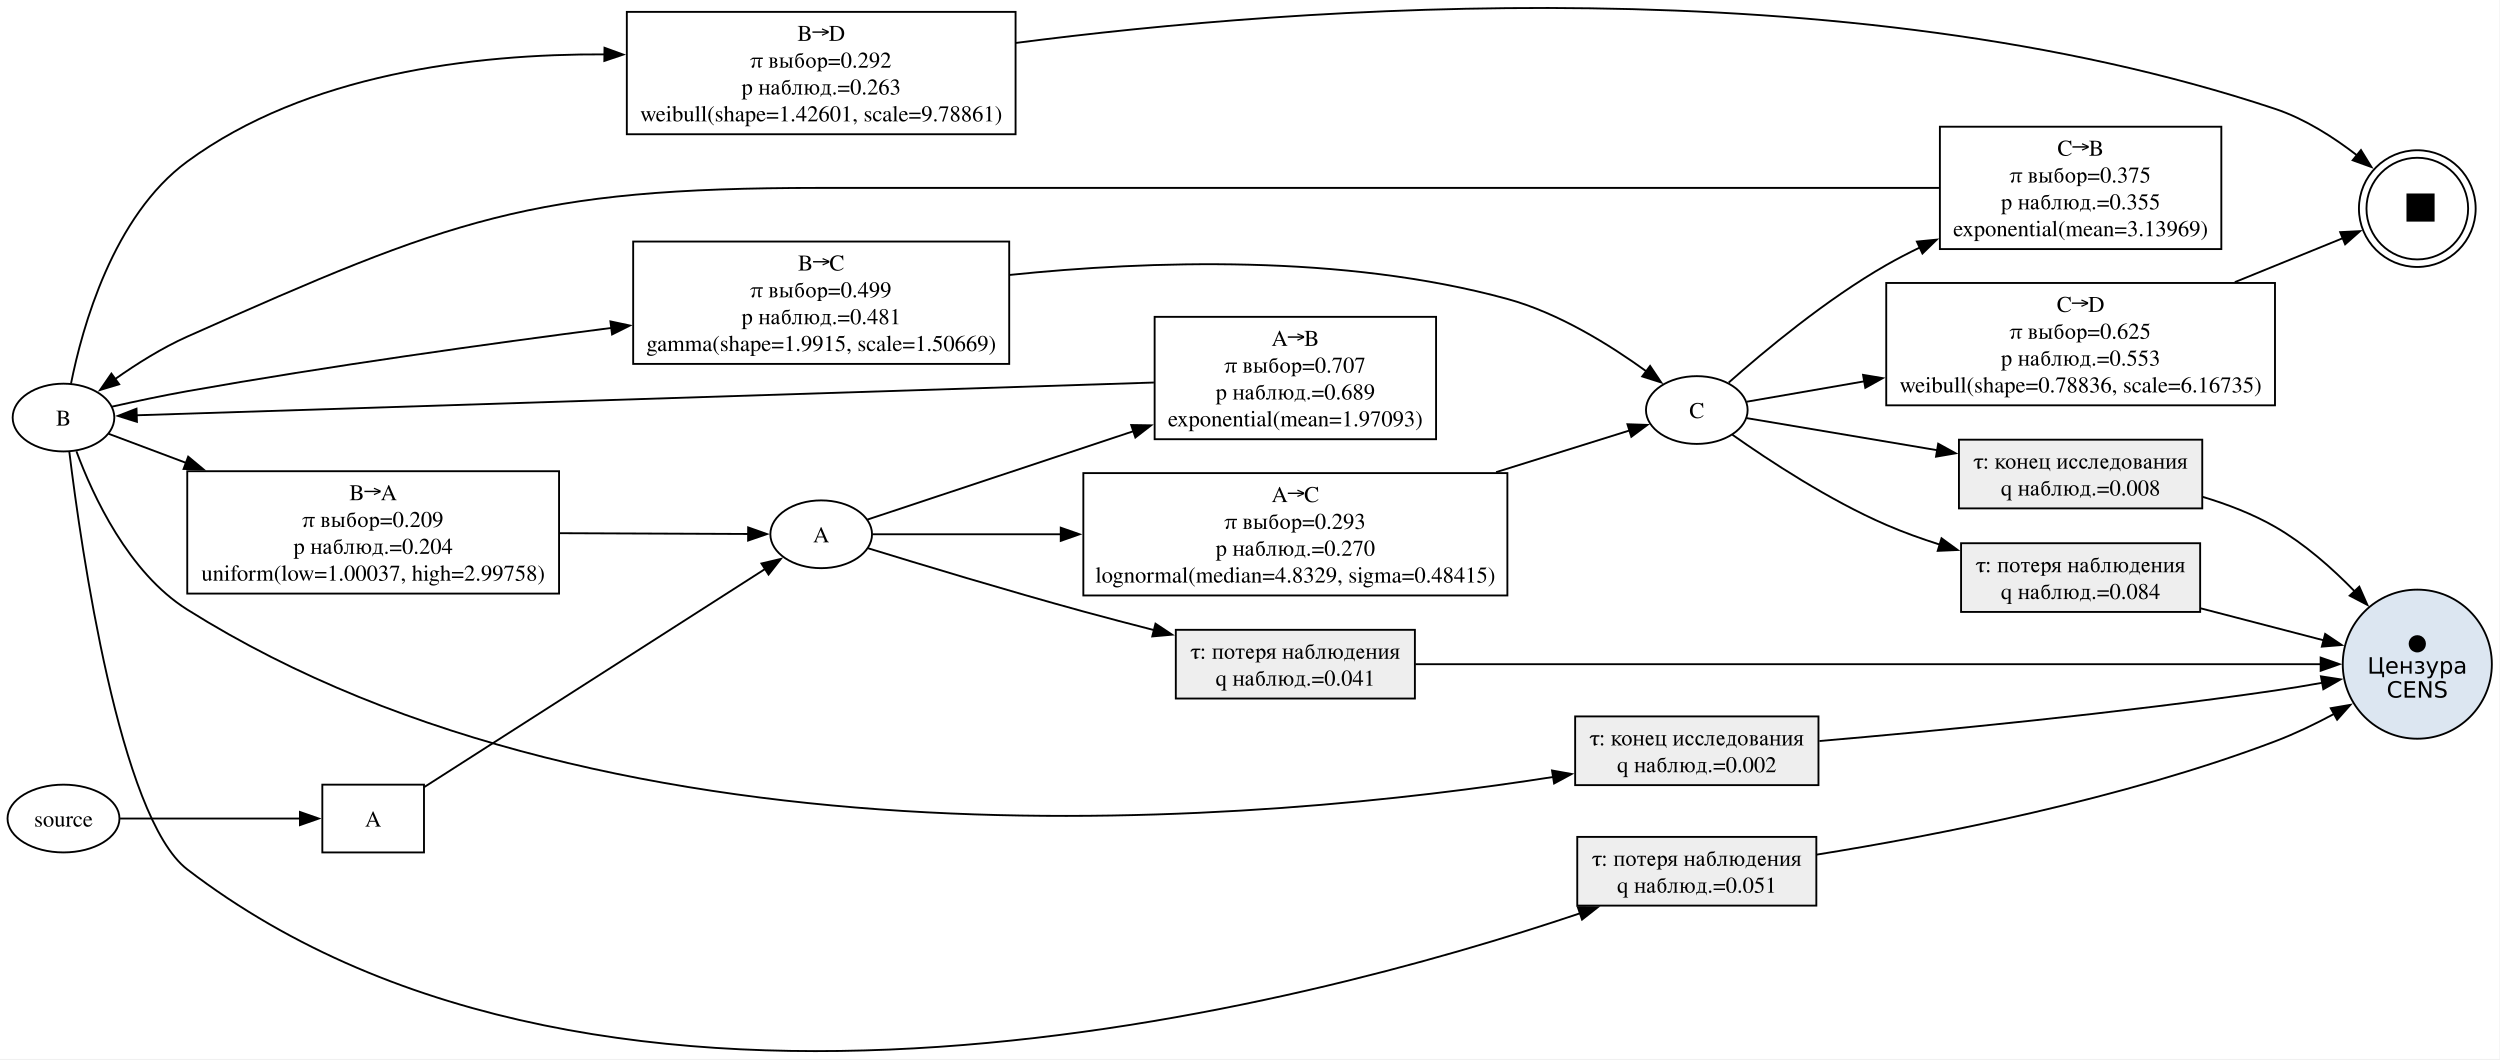
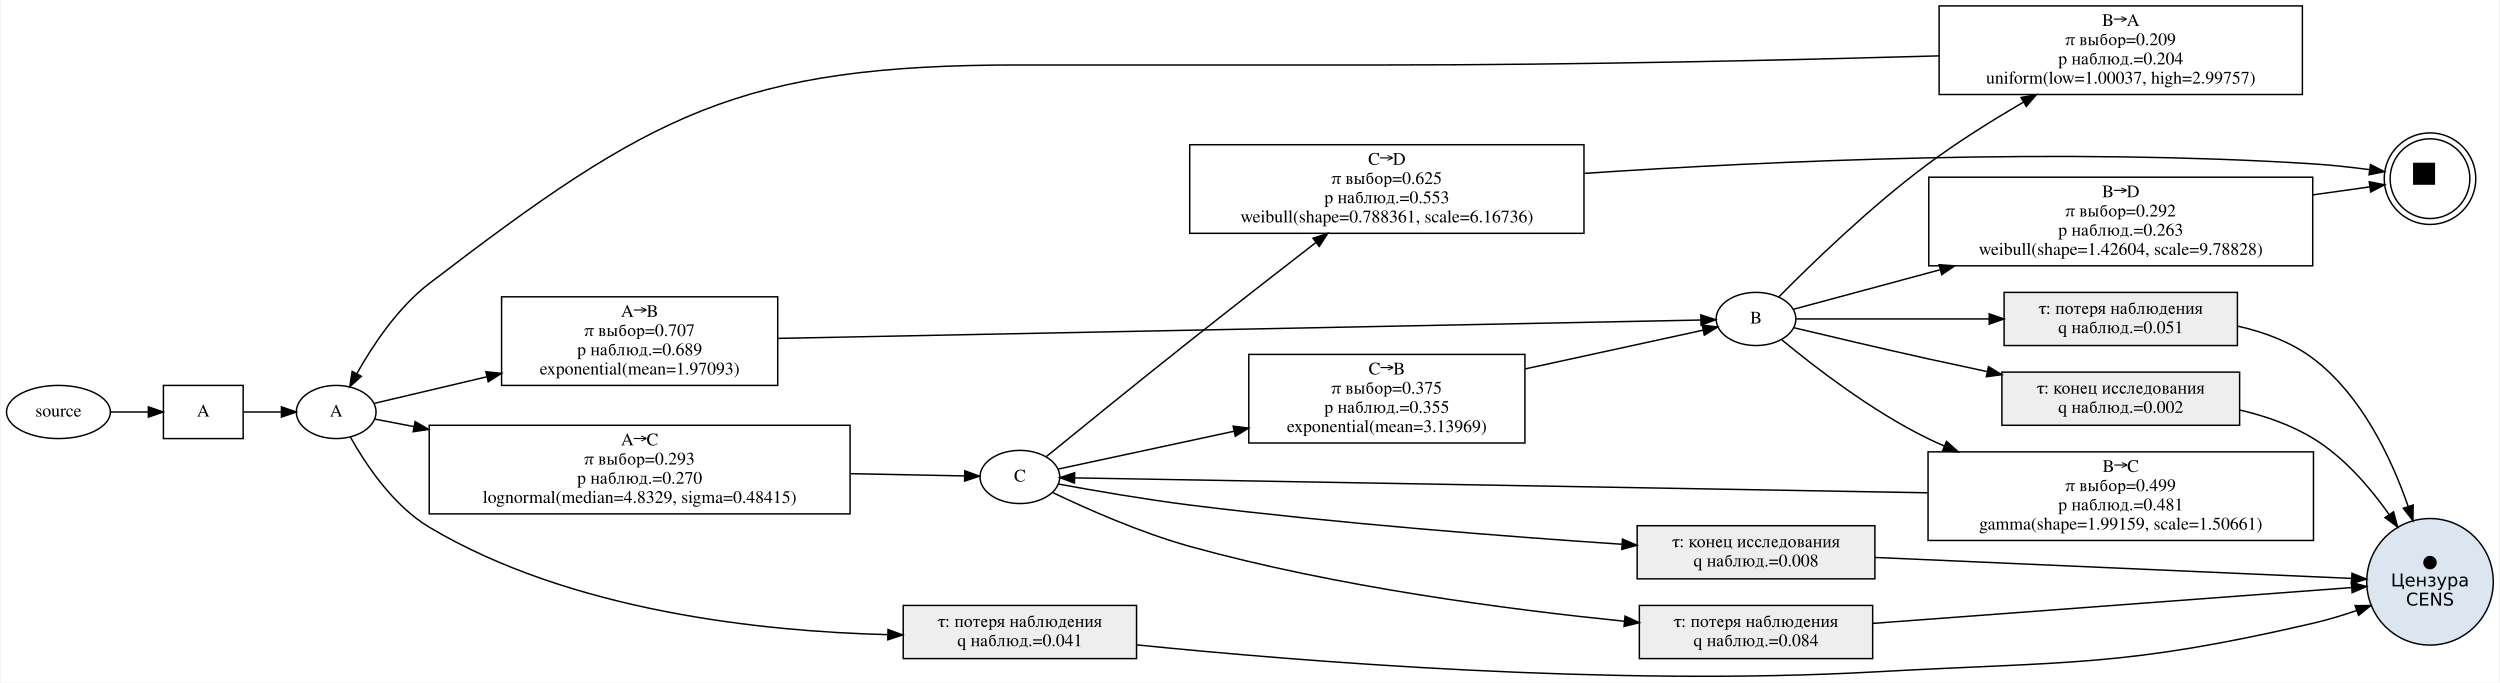
- <svg xmlns="http://www.w3.org/2000/svg" width="1328pt" height="563pt" viewBox="0.00 0.00 1328.00 563.00">
-   <g id="graph0" class="graph" transform="scale(1 1) rotate(0) translate(4 558.51)">
-     <polygon fill="white" stroke="none" points="-4,4 -4,-558.51 1323.67,-558.51 1323.67,4 -4,4" />
+ <svg xmlns="http://www.w3.org/2000/svg" width="1692pt" height="462pt" viewBox="0.00 0.00 1692.02 462.27">
+   <g id="graph0" class="graph" transform="scale(1 1) rotate(0) translate(4 458.27)">
+     <polygon fill="white" stroke="transparent" points="-4,4 -4,-458.27 1688.02,-458.27 1688.02,4 -4,4" />
    <g id="node1" class="node">
-       <polygon fill="white" stroke="black" points="1204.47,-408.2 997.97,-408.2 997.97,-343.2 1204.47,-343.2 1204.47,-408.2" />
-       <text xml:space="preserve" text-anchor="middle" x="1101.22" y="-392.8" font-family="Times,serif" font-size="12.00">C→D</text>
-       <text xml:space="preserve" text-anchor="middle" x="1101.22" y="-378.55" font-family="Times,serif" font-size="12.00">π выбор=0.625</text>
-       <text xml:space="preserve" text-anchor="middle" x="1101.22" y="-364.3" font-family="Times,serif" font-size="12.00">p наблюд.=0.553</text>
-       <text xml:space="preserve" text-anchor="middle" x="1101.22" y="-350.05" font-family="Times,serif" font-size="12.00">weibull(shape=0.78836, scale=6.16735)</text>
+       <polygon fill="white" stroke="black" points="160.18,-197.27 106.18,-197.27 106.18,-161.27 160.18,-161.27 160.18,-197.27" />
+       <text text-anchor="middle" x="133.18" y="-176.17" font-family="Times,serif" font-size="12.00">A</text>
+     </g>
+     <g id="node17" class="node">
+       <ellipse fill="white" stroke="black" cx="223.18" cy="-179.27" rx="27" ry="18" />
+       <text text-anchor="middle" x="223.18" y="-176.17" font-family="Times,serif" font-size="12.00">A</text>
+     </g>
+     <g id="edge9" class="edge">
+       <path fill="none" stroke="black" d="M160.58,-179.27C168.57,-179.27 177.49,-179.27 186,-179.27" />
+       <polygon fill="black" stroke="black" points="186.1,-182.77 196.1,-179.27 186.1,-175.77 186.1,-182.77" />
+     </g>
+     <g id="node2" class="node">
+       <polygon fill="white" stroke="black" points="1554.68,-454.27 1308.68,-454.27 1308.68,-394.27 1554.68,-394.27 1554.68,-454.27" />
+       <text text-anchor="middle" x="1431.68" y="-440.67" font-family="Times,serif" font-size="12.00">B→A</text>
+       <text text-anchor="middle" x="1431.68" y="-427.67" font-family="Times,serif" font-size="12.00">π выбор=0.209</text>
+       <text text-anchor="middle" x="1431.68" y="-414.67" font-family="Times,serif" font-size="12.00">p наблюд.=0.204</text>
+       <text text-anchor="middle" x="1431.68" y="-401.67" font-family="Times,serif" font-size="12.00">uniform(low=1.00037, high=2.99757)</text>
+     </g>
+     <g id="edge10" class="edge">
+       <path fill="none" stroke="black" d="M1308.64,-420.43C1208.46,-417.61 1062.89,-414.27 935.68,-414.27 685.18,-414.27 685.18,-414.27 685.18,-414.27 496.04,-414.27 436.36,-381.25 286.18,-266.27 264.92,-249.99 247.92,-224.4 237.13,-205.18" />
+       <polygon fill="black" stroke="black" points="240.18,-203.46 232.35,-196.33 234.02,-206.79 240.18,-203.46" />
+     </g>
+     <g id="node3" class="node">
+       <polygon fill="white" stroke="black" points="1028.18,-218.27 841.18,-218.27 841.18,-158.27 1028.18,-158.27 1028.18,-218.27" />
+       <text text-anchor="middle" x="934.68" y="-204.67" font-family="Times,serif" font-size="12.00">C→B</text>
+       <text text-anchor="middle" x="934.68" y="-191.67" font-family="Times,serif" font-size="12.00">π выбор=0.375</text>
+       <text text-anchor="middle" x="934.68" y="-178.67" font-family="Times,serif" font-size="12.00">p наблюд.=0.355</text>
+       <text text-anchor="middle" x="934.68" y="-165.67" font-family="Times,serif" font-size="12.00">exponential(mean=3.13969)</text>
+     </g>
+     <g id="node16" class="node">
+       <ellipse fill="white" stroke="black" cx="1184.68" cy="-242.27" rx="27" ry="18" />
+       <text text-anchor="middle" x="1184.68" y="-239.17" font-family="Times,serif" font-size="12.00">B</text>
+     </g>
+     <g id="edge15" class="edge">
+       <path fill="none" stroke="black" d="M1028.38,-208.46C1070.4,-217.61 1117.56,-227.87 1148.77,-234.67" />
+       <polygon fill="black" stroke="black" points="1148.19,-238.13 1158.71,-236.83 1149.68,-231.29 1148.19,-238.13" />
+     </g>
+     <g id="node4" class="node">
+       <polygon fill="#eeeeee" stroke="black" points="1512.18,-206.27 1351.18,-206.27 1351.18,-170.27 1512.18,-170.27 1512.18,-206.27" />
+       <text text-anchor="middle" x="1431.68" y="-191.67" font-family="Times,serif" font-size="12.00">τ: конец исследования</text>
+       <text text-anchor="middle" x="1431.68" y="-178.67" font-family="Times,serif" font-size="12.00">q наблюд.=0.002</text>
+     </g>
+     <g id="node14" class="node">
+       <ellipse fill="#dce6f1" stroke="black" cx="1641.1" cy="-64.27" rx="42.85" ry="42.85" />
+       <text text-anchor="middle" x="1641.1" y="-74.17" font-family="DejaVu Sans" font-size="12.00">●</text>
+       <text text-anchor="middle" x="1641.1" y="-61.17" font-family="DejaVu Sans" font-size="12.00">Цензура</text>
+       <text text-anchor="middle" x="1641.1" y="-48.17" font-family="DejaVu Sans" font-size="12.00">CENS</text>
+     </g>
+     <g id="edge2" class="edge">
+       <path fill="none" stroke="black" d="M1512.3,-180.6C1529.61,-176.56 1547.2,-170.45 1562.18,-161.27 1582.78,-148.64 1600.26,-128.53 1613.4,-109.88" />
+       <polygon fill="black" stroke="black" points="1616.41,-111.69 1619.14,-101.45 1610.62,-107.76 1616.41,-111.69" />
+     </g>
+     <g id="node5" class="node">
+       <polygon fill="white" stroke="black" points="571.18,-170.27 286.18,-170.27 286.18,-110.27 571.18,-110.27 571.18,-170.27" />
+       <text text-anchor="middle" x="428.68" y="-156.67" font-family="Times,serif" font-size="12.00">A→C</text>
+       <text text-anchor="middle" x="428.68" y="-143.67" font-family="Times,serif" font-size="12.00">π выбор=0.293</text>
+       <text text-anchor="middle" x="428.68" y="-130.67" font-family="Times,serif" font-size="12.00">p наблюд.=0.270</text>
+       <text text-anchor="middle" x="428.68" y="-117.67" font-family="Times,serif" font-size="12.00">lognormal(median=4.8329, sigma=0.48415)</text>
+     </g>
+     <g id="node18" class="node">
+       <ellipse fill="white" stroke="black" cx="686.18" cy="-135.27" rx="27" ry="18" />
+       <text text-anchor="middle" x="686.18" y="-132.17" font-family="Times,serif" font-size="12.00">C</text>
+     </g>
+     <g id="edge17" class="edge">
+       <path fill="none" stroke="black" d="M571.25,-137.5C600.01,-136.94 627.83,-136.39 648.77,-135.98" />
+       <polygon fill="black" stroke="black" points="648.84,-139.48 658.77,-135.79 648.71,-132.48 648.84,-139.48" />
+     </g>
+     <g id="node6" class="node">
+       <polygon fill="white" stroke="black" points="1562.18,-152.27 1301.18,-152.27 1301.18,-92.27 1562.18,-92.27 1562.18,-152.27" />
+       <text text-anchor="middle" x="1431.68" y="-138.67" font-family="Times,serif" font-size="12.00">B→C</text>
+       <text text-anchor="middle" x="1431.68" y="-125.67" font-family="Times,serif" font-size="12.00">π выбор=0.499</text>
+       <text text-anchor="middle" x="1431.68" y="-112.67" font-family="Times,serif" font-size="12.00">p наблюд.=0.481</text>
+       <text text-anchor="middle" x="1431.68" y="-99.67" font-family="Times,serif" font-size="12.00">gamma(shape=1.99159, scale=1.50661)</text>
+     </g>
+     <g id="edge19" class="edge">
+       <path fill="none" stroke="black" d="M1301.1,-124.54C1126.82,-127.58 826.8,-132.83 723.42,-134.64" />
+       <polygon fill="black" stroke="black" points="723.14,-131.14 713.2,-134.82 723.26,-138.14 723.14,-131.14" />
+     </g>
+     <g id="node7" class="node">
+       <polygon fill="white" stroke="black" points="522.18,-257.27 335.18,-257.27 335.18,-197.27 522.18,-197.27 522.18,-257.27" />
+       <text text-anchor="middle" x="428.68" y="-243.67" font-family="Times,serif" font-size="12.00">A→B</text>
+       <text text-anchor="middle" x="428.68" y="-230.67" font-family="Times,serif" font-size="12.00">π выбор=0.707</text>
+       <text text-anchor="middle" x="428.68" y="-217.67" font-family="Times,serif" font-size="12.00">p наблюд.=0.689</text>
+       <text text-anchor="middle" x="428.68" y="-204.67" font-family="Times,serif" font-size="12.00">exponential(mean=1.97093)</text>
+     </g>
+     <g id="edge6" class="edge">
+       <path fill="none" stroke="black" d="M522.51,-229.12C689.72,-232.44 1034.6,-239.31 1147.22,-241.55" />
+       <polygon fill="black" stroke="black" points="1147.32,-245.05 1157.38,-241.75 1147.46,-238.05 1147.32,-245.05" />
+     </g>
+     <g id="node8" class="node">
+       <polygon fill="white" stroke="black" points="1561.68,-338.27 1301.68,-338.27 1301.68,-278.27 1561.68,-278.27 1561.68,-338.27" />
+       <text text-anchor="middle" x="1431.68" y="-324.67" font-family="Times,serif" font-size="12.00">B→D</text>
+       <text text-anchor="middle" x="1431.68" y="-311.67" font-family="Times,serif" font-size="12.00">π выбор=0.292</text>
+       <text text-anchor="middle" x="1431.68" y="-298.67" font-family="Times,serif" font-size="12.00">p наблюд.=0.263</text>
+       <text text-anchor="middle" x="1431.68" y="-285.67" font-family="Times,serif" font-size="12.00">weibull(shape=1.42604, scale=9.78828)</text>
    </g>
    <g id="node19" class="node">
-       <ellipse fill="white" stroke="black" cx="1280.07" cy="-447.7" rx="27" ry="27" />
-       <ellipse fill="none" stroke="black" cx="1280.07" cy="-447.7" rx="31" ry="31" />
-       <text xml:space="preserve" text-anchor="start" x="1270.32" y="-436.82" font-family="Times,serif" font-size="32.00">■</text>
+       <ellipse fill="white" stroke="black" cx="1641.1" cy="-337.27" rx="27" ry="27" />
+       <ellipse fill="none" stroke="black" cx="1641.1" cy="-337.27" rx="31" ry="31" />
+       <text text-anchor="start" x="1625.6" y="-329.17" font-family="Times,serif" font-size="32.00">■</text>
    </g>
    <g id="edge26" class="edge">
-       <path fill="none" stroke="black" d="M1183.14,-408.64C1203.13,-416.78 1223.64,-425.13 1240.54,-432.01" />
-       <polygon fill="black" stroke="black" points="1239.1,-435.2 1249.68,-435.73 1241.74,-428.72 1239.1,-435.2" />
-     </g>
-     <g id="node2" class="node">
-       <polygon fill="white" stroke="black" points="796.72,-307.2 571.47,-307.2 571.47,-242.2 796.72,-242.2 796.72,-307.2" />
-       <text xml:space="preserve" text-anchor="middle" x="684.09" y="-291.8" font-family="Times,serif" font-size="12.00">A→C</text>
-       <text xml:space="preserve" text-anchor="middle" x="684.09" y="-277.55" font-family="Times,serif" font-size="12.00">π выбор=0.293</text>
-       <text xml:space="preserve" text-anchor="middle" x="684.09" y="-263.3" font-family="Times,serif" font-size="12.00">p наблюд.=0.270</text>
-       <text xml:space="preserve" text-anchor="middle" x="684.09" y="-249.05" font-family="Times,serif" font-size="12.00">lognormal(median=4.8329, sigma=0.48415)</text>
-     </g>
-     <g id="node18" class="node">
-       <ellipse fill="white" stroke="black" cx="897.34" cy="-340.7" rx="27" ry="18" />
-       <text xml:space="preserve" text-anchor="middle" x="897.34" y="-336.42" font-family="Times,serif" font-size="12.00">C</text>
+       <path fill="none" stroke="black" d="M1561.68,-326.31C1575.56,-328.25 1588.79,-330.1 1600.3,-331.71" />
+       <polygon fill="black" stroke="black" points="1599.97,-335.19 1610.36,-333.11 1600.94,-328.26 1599.97,-335.19" />
+     </g>
+     <g id="node9" class="node">
+       <polygon fill="white" stroke="black" points="1068.18,-360.27 801.18,-360.27 801.18,-300.27 1068.18,-300.27 1068.18,-360.27" />
+       <text text-anchor="middle" x="934.68" y="-346.67" font-family="Times,serif" font-size="12.00">C→D</text>
+       <text text-anchor="middle" x="934.68" y="-333.67" font-family="Times,serif" font-size="12.00">π выбор=0.625</text>
+       <text text-anchor="middle" x="934.68" y="-320.67" font-family="Times,serif" font-size="12.00">p наблюд.=0.553</text>
+       <text text-anchor="middle" x="934.68" y="-307.67" font-family="Times,serif" font-size="12.00">weibull(shape=0.788361, scale=6.16736)</text>
+     </g>
+     <g id="edge25" class="edge">
+       <path fill="none" stroke="black" d="M1068.41,-340.86C1195.31,-349.33 1391.97,-358.15 1562.18,-347.27 1574.49,-346.48 1587.84,-345 1599.95,-343.42" />
+       <polygon fill="black" stroke="black" points="1600.78,-346.84 1610.21,-342.01 1599.83,-339.9 1600.78,-346.84" />
+     </g>
+     <g id="node10" class="node">
+       <polygon fill="#eeeeee" stroke="black" points="765.18,-48.27 607.18,-48.27 607.18,-12.27 765.18,-12.27 765.18,-48.27" />
+       <text text-anchor="middle" x="686.18" y="-33.67" font-family="Times,serif" font-size="12.00">τ: потеря наблюдения</text>
+       <text text-anchor="middle" x="686.18" y="-20.67" font-family="Times,serif" font-size="12.00">q наблюд.=0.041</text>
+     </g>
+     <g id="edge4" class="edge">
+       <path fill="none" stroke="black" d="M765.26,-21.57C876.35,-10.35 1086.39,6.63 1265.18,-3.27 1397.79,-10.62 1432.8,-6.28 1562.18,-36.27 1571.74,-38.49 1581.74,-41.51 1591.27,-44.76" />
+       <polygon fill="black" stroke="black" points="1590.4,-48.16 1601,-48.2 1592.74,-41.56 1590.4,-48.16" />
+     </g>
+     <g id="node11" class="node">
+       <polygon fill="#eeeeee" stroke="black" points="1510.68,-260.27 1352.68,-260.27 1352.68,-224.27 1510.68,-224.27 1510.68,-260.27" />
+       <text text-anchor="middle" x="1431.68" y="-245.67" font-family="Times,serif" font-size="12.00">τ: потеря наблюдения</text>
+       <text text-anchor="middle" x="1431.68" y="-232.67" font-family="Times,serif" font-size="12.00">q наблюд.=0.051</text>
+     </g>
+     <g id="edge1" class="edge">
+       <path fill="none" stroke="black" d="M1510.73,-237.45C1528.96,-233.37 1547.37,-226.53 1562.18,-215.27 1594.56,-190.65 1614.67,-148.75 1626.32,-115.32" />
+       <polygon fill="black" stroke="black" points="1629.69,-116.29 1629.53,-105.69 1623.05,-114.07 1629.69,-116.29" />
+     </g>
+     <g id="node12" class="node">
+       <polygon fill="#eeeeee" stroke="black" points="1263.68,-48.27 1105.68,-48.27 1105.68,-12.27 1263.68,-12.27 1263.68,-48.27" />
+       <text text-anchor="middle" x="1184.68" y="-33.67" font-family="Times,serif" font-size="12.00">τ: потеря наблюдения</text>
+       <text text-anchor="middle" x="1184.68" y="-20.67" font-family="Times,serif" font-size="12.00">q наблюд.=0.084</text>
+     </g>
+     <g id="edge5" class="edge">
+       <path fill="none" stroke="black" d="M1263.79,-36.12C1356.45,-43.05 1508.31,-54.41 1587.83,-60.36" />
+       <polygon fill="black" stroke="black" points="1587.86,-63.87 1598.09,-61.13 1588.38,-56.89 1587.86,-63.87" />
+     </g>
+     <g id="node13" class="node">
+       <polygon fill="#eeeeee" stroke="black" points="1265.18,-102.27 1104.18,-102.27 1104.18,-66.27 1265.18,-66.27 1265.18,-102.27" />
+       <text text-anchor="middle" x="1184.68" y="-87.67" font-family="Times,serif" font-size="12.00">τ: конец исследования</text>
+       <text text-anchor="middle" x="1184.68" y="-74.67" font-family="Times,serif" font-size="12.00">q наблюд.=0.008</text>
+     </g>
+     <g id="edge3" class="edge">
+       <path fill="none" stroke="black" d="M1265.35,-80.76C1358.17,-76.68 1508.85,-70.05 1587.9,-66.57" />
+       <polygon fill="black" stroke="black" points="1588.27,-70.06 1598.1,-66.12 1587.96,-63.06 1588.27,-70.06" />
+     </g>
+     <g id="node15" class="node">
+       <ellipse fill="white" stroke="black" cx="35.09" cy="-179.27" rx="35.18" ry="18" />
+       <text text-anchor="middle" x="35.09" y="-176.17" font-family="Times,serif" font-size="12.00">source</text>
+     </g>
+     <g id="edge16" class="edge">
+       <path fill="none" stroke="black" d="M70.24,-179.27C78.5,-179.27 87.37,-179.27 95.74,-179.27" />
+       <polygon fill="black" stroke="black" points="95.99,-182.77 105.99,-179.27 95.99,-175.77 95.99,-182.77" />
+     </g>
+     <g id="edge7" class="edge">
+       <path fill="none" stroke="black" d="M1200.16,-257.22C1221.25,-278.58 1262.19,-318.41 1301.18,-347.27 1321.32,-362.18 1344.53,-376.71 1365.68,-389.07" />
+       <polygon fill="black" stroke="black" points="1364.2,-392.25 1374.61,-394.22 1367.7,-386.19 1364.2,-392.25" />
+     </g>
+     <g id="edge24" class="edge">
+       <path fill="none" stroke="black" d="M1210.42,-236.3C1233.78,-230.72 1269.81,-222.21 1301.18,-215.27 1314.04,-212.43 1327.65,-209.5 1341.01,-206.67" />
+       <polygon fill="black" stroke="black" points="1342.1,-210.02 1351.17,-204.53 1340.66,-203.17 1342.1,-210.02" />
+     </g>
+     <g id="edge18" class="edge">
+       <path fill="none" stroke="black" d="M1202.21,-228.09C1223.72,-210.26 1263.06,-179.78 1301.18,-161.27 1304.76,-159.53 1308.43,-157.85 1312.17,-156.23" />
+       <polygon fill="black" stroke="black" points="1313.69,-159.39 1321.59,-152.33 1311.01,-152.93 1313.69,-159.39" />
+     </g>
+     <g id="edge14" class="edge">
+       <path fill="none" stroke="black" d="M1210.06,-248.84C1233.73,-255.22 1271.49,-265.39 1309.14,-275.53" />
+       <polygon fill="black" stroke="black" points="1308.65,-279.02 1319.22,-278.25 1310.47,-272.26 1308.65,-279.02" />
+     </g>
+     <g id="edge22" class="edge">
+       <path fill="none" stroke="black" d="M1211.9,-242.27C1242.95,-242.27 1296.3,-242.27 1342.54,-242.27" />
+       <polygon fill="black" stroke="black" points="1342.59,-245.77 1352.59,-242.27 1342.59,-238.77 1342.59,-245.77" />
    </g>
    <g id="edge13" class="edge">
-       <path fill="none" stroke="black" d="M790.72,-307.7C816.41,-315.72 842.11,-323.75 861.72,-329.88" />
-       <polygon fill="black" stroke="black" points="860.49,-333.16 871.08,-332.8 862.57,-326.48 860.49,-333.16" />
-     </g>
-     <g id="node3" class="node">
-       <polygon fill="white" stroke="black" points="221.22,-141.7 167.22,-141.7 167.22,-105.7 221.22,-105.7 221.22,-141.7" />
-       <text xml:space="preserve" text-anchor="middle" x="194.22" y="-119.42" font-family="Times,serif" font-size="12.00">A</text>
-     </g>
-     <g id="node15" class="node">
-       <ellipse fill="white" stroke="black" cx="432.22" cy="-274.7" rx="27" ry="18" />
-       <text xml:space="preserve" text-anchor="middle" x="432.22" y="-270.42" font-family="Times,serif" font-size="12.00">A</text>
-     </g>
-     <g id="edge16" class="edge">
-       <path fill="none" stroke="black" d="M221.38,-140.43C265.99,-168.98 356.43,-226.85 402.64,-256.41" />
-       <polygon fill="black" stroke="black" points="400.48,-259.18 410.79,-261.62 404.25,-253.29 400.48,-259.18" />
-     </g>
-     <g id="node4" class="node">
-       <polygon fill="white" stroke="black" points="758.84,-390.2 609.34,-390.2 609.34,-325.2 758.84,-325.2 758.84,-390.2" />
-       <text xml:space="preserve" text-anchor="middle" x="684.09" y="-374.8" font-family="Times,serif" font-size="12.00">A→B</text>
-       <text xml:space="preserve" text-anchor="middle" x="684.09" y="-360.55" font-family="Times,serif" font-size="12.00">π выбор=0.707</text>
-       <text xml:space="preserve" text-anchor="middle" x="684.09" y="-346.3" font-family="Times,serif" font-size="12.00">p наблюд.=0.689</text>
-       <text xml:space="preserve" text-anchor="middle" x="684.09" y="-332.05" font-family="Times,serif" font-size="12.00">exponential(mean=1.97093)</text>
-     </g>
-     <g id="node17" class="node">
-       <ellipse fill="white" stroke="black" cx="29.73" cy="-336.7" rx="27" ry="18" />
-       <text xml:space="preserve" text-anchor="middle" x="29.73" y="-332.42" font-family="Times,serif" font-size="12.00">B</text>
-     </g>
-     <g id="edge9" class="edge">
-       <path fill="none" stroke="black" d="M608.96,-355.31C469.59,-350.82 173.11,-341.28 68.35,-337.91" />
-       <polygon fill="black" stroke="black" points="68.74,-334.42 58.63,-337.59 68.51,-341.41 68.74,-334.42" />
-     </g>
-     <g id="node5" class="node">
-       <polygon fill="white" stroke="black" points="532.09,-430.2 332.34,-430.2 332.34,-365.2 532.09,-365.2 532.09,-430.2" />
-       <text xml:space="preserve" text-anchor="middle" x="432.22" y="-414.8" font-family="Times,serif" font-size="12.00">B→C</text>
-       <text xml:space="preserve" text-anchor="middle" x="432.22" y="-400.55" font-family="Times,serif" font-size="12.00">π выбор=0.499</text>
-       <text xml:space="preserve" text-anchor="middle" x="432.22" y="-386.3" font-family="Times,serif" font-size="12.00">p наблюд.=0.481</text>
-       <text xml:space="preserve" text-anchor="middle" x="432.22" y="-372.05" font-family="Times,serif" font-size="12.00">gamma(shape=1.9915, scale=1.50669)</text>
+       <path fill="none" stroke="black" d="M249.54,-174.41C257.13,-172.96 266.06,-171.24 275.8,-169.38" />
+       <polygon fill="black" stroke="black" points="276.64,-172.78 285.8,-167.46 275.32,-165.91 276.64,-172.78" />
+     </g>
+     <g id="edge8" class="edge">
+       <path fill="none" stroke="black" d="M249.13,-185.16C268.5,-189.73 296.74,-196.39 325.07,-203.07" />
+       <polygon fill="black" stroke="black" points="324.55,-206.54 335.08,-205.43 326.15,-199.73 324.55,-206.54" />
    </g>
    <g id="edge11" class="edge">
-       <path fill="none" stroke="black" d="M532.29,-412.46C606.46,-420.12 709.68,-423.54 796.72,-399.7 823.96,-392.24 851.31,-375.19 870.44,-361.33" />
-       <polygon fill="black" stroke="black" points="872.53,-364.14 878.44,-355.35 868.34,-358.53 872.53,-364.14" />
-     </g>
-     <g id="node6" class="node">
-       <polygon fill="white" stroke="black" points="292.97,-308.2 95.47,-308.2 95.47,-243.2 292.97,-243.2 292.97,-308.2" />
-       <text xml:space="preserve" text-anchor="middle" x="194.22" y="-292.8" font-family="Times,serif" font-size="12.00">B→A</text>
-       <text xml:space="preserve" text-anchor="middle" x="194.22" y="-278.55" font-family="Times,serif" font-size="12.00">π выбор=0.209</text>
-       <text xml:space="preserve" text-anchor="middle" x="194.22" y="-264.3" font-family="Times,serif" font-size="12.00">p наблюд.=0.204</text>
-       <text xml:space="preserve" text-anchor="middle" x="194.22" y="-250.05" font-family="Times,serif" font-size="12.00">uniform(low=1.00037, high=2.99758)</text>
-     </g>
-     <g id="edge18" class="edge">
-       <path fill="none" stroke="black" d="M293.25,-275.28C328.66,-275.13 366.55,-274.97 393.64,-274.86" />
-       <polygon fill="black" stroke="black" points="393.42,-278.36 403.4,-274.81 393.39,-271.36 393.42,-278.36" />
-     </g>
-     <g id="node7" class="node">
-       <polygon fill="white" stroke="black" points="1175.97,-491.2 1026.47,-491.2 1026.47,-426.2 1175.97,-426.2 1175.97,-491.2" />
-       <text xml:space="preserve" text-anchor="middle" x="1101.22" y="-475.8" font-family="Times,serif" font-size="12.00">C→B</text>
-       <text xml:space="preserve" text-anchor="middle" x="1101.22" y="-461.55" font-family="Times,serif" font-size="12.00">π выбор=0.375</text>
-       <text xml:space="preserve" text-anchor="middle" x="1101.22" y="-447.3" font-family="Times,serif" font-size="12.00">p наблюд.=0.355</text>
-       <text xml:space="preserve" text-anchor="middle" x="1101.22" y="-433.05" font-family="Times,serif" font-size="12.00">exponential(mean=3.13969)</text>
+       <path fill="none" stroke="black" d="M232.82,-162.25C242.99,-144.07 261.66,-115.89 286.18,-101.27 381.71,-44.31 511.39,-30.63 596.63,-28.49" />
+       <polygon fill="black" stroke="black" points="596.87,-31.98 606.8,-28.28 596.73,-24.98 596.87,-31.98" />
+     </g>
+     <g id="edge23" class="edge">
+       <path fill="none" stroke="black" d="M712.17,-140.64C740.22,-146.68 787.54,-156.85 831.25,-166.25" />
+       <polygon fill="black" stroke="black" points="830.59,-169.69 841.1,-168.37 832.06,-162.84 830.59,-169.69" />
+     </g>
+     <g id="edge21" class="edge">
+       <path fill="none" stroke="black" d="M704.1,-149.08C726.29,-167.17 766.49,-199.79 801.18,-227.27 829.41,-249.64 861.27,-274.42 886.68,-294.07" />
+       <polygon fill="black" stroke="black" points="884.63,-296.91 894.69,-300.26 888.92,-291.38 884.63,-296.91" />
+     </g>
+     <g id="edge20" class="edge">
+       <path fill="none" stroke="black" d="M708.48,-124.67C730.98,-113.9 767.76,-97.55 801.18,-88.27 899.97,-60.85 1016.94,-45.51 1095.29,-37.59" />
+       <polygon fill="black" stroke="black" points="1096,-41.04 1105.6,-36.57 1095.31,-34.07 1096,-41.04" />
    </g>
    <g id="edge12" class="edge">
-       <path fill="none" stroke="black" d="M1025.98,-458.7C942.92,-458.7 804.37,-458.7 685.09,-458.7 431.22,-458.7 431.22,-458.7 431.22,-458.7 277.92,-458.7 235.51,-442.05 95.47,-379.7 82.12,-373.75 68.48,-365.15 57.19,-357.19" />
-       <polygon fill="black" stroke="black" points="59.3,-354.4 49.16,-351.34 55.18,-360.06 59.3,-354.4" />
-     </g>
-     <g id="node8" class="node">
-       <polygon fill="white" stroke="black" points="535.47,-552.2 328.97,-552.2 328.97,-487.2 535.47,-487.2 535.47,-552.2" />
-       <text xml:space="preserve" text-anchor="middle" x="432.22" y="-536.8" font-family="Times,serif" font-size="12.00">B→D</text>
-       <text xml:space="preserve" text-anchor="middle" x="432.22" y="-522.55" font-family="Times,serif" font-size="12.00">π выбор=0.292</text>
-       <text xml:space="preserve" text-anchor="middle" x="432.22" y="-508.3" font-family="Times,serif" font-size="12.00">p наблюд.=0.263</text>
-       <text xml:space="preserve" text-anchor="middle" x="432.22" y="-494.05" font-family="Times,serif" font-size="12.00">weibull(shape=1.42601, scale=9.78861)</text>
-     </g>
-     <g id="edge25" class="edge">
-       <path fill="none" stroke="black" d="M535.67,-535.71C686.55,-555.22 975.39,-576.91 1204.47,-500.7 1220.24,-495.45 1235.58,-485.64 1248.2,-475.88" />
-       <polygon fill="black" stroke="black" points="1250.14,-478.81 1255.71,-469.79 1245.74,-473.37 1250.14,-478.81" />
-     </g>
-     <g id="node9" class="node">
-       <polygon fill="#eeeeee" stroke="black" points="747.59,-223.95 620.59,-223.95 620.59,-187.45 747.59,-187.45 747.59,-223.95" />
-       <text xml:space="preserve" text-anchor="middle" x="684.09" y="-208.55" font-family="Times,serif" font-size="12.00">τ: потеря наблюдения</text>
-       <text xml:space="preserve" text-anchor="middle" x="684.09" y="-194.3" font-family="Times,serif" font-size="12.00">q наблюд.=0.041</text>
-     </g>
-     <g id="node14" class="node">
-       <ellipse fill="#dce6f1" stroke="black" cx="1280.07" cy="-205.7" rx="39.6" ry="39.6" />
-       <text xml:space="preserve" text-anchor="middle" x="1280.07" y="-213.42" font-family="DejaVu Sans" font-size="12.00">●</text>
-       <text xml:space="preserve" text-anchor="middle" x="1280.07" y="-200.67" font-family="DejaVu Sans" font-size="12.00">Цензура</text>
-       <text xml:space="preserve" text-anchor="middle" x="1280.07" y="-187.92" font-family="DejaVu Sans" font-size="12.00">CENS</text>
-     </g>
-     <g id="edge1" class="edge">
-       <path fill="none" stroke="black" d="M747.82,-205.7C866.36,-205.7 1121.06,-205.7 1229.04,-205.7" />
-       <polygon fill="black" stroke="black" points="1228.73,-209.2 1238.73,-205.7 1228.73,-202.2 1228.73,-209.2" />
-     </g>
-     <g id="node10" class="node">
-       <polygon fill="#eeeeee" stroke="black" points="960.84,-113.95 833.84,-113.95 833.84,-77.45 960.84,-77.45 960.84,-113.95" />
-       <text xml:space="preserve" text-anchor="middle" x="897.34" y="-98.55" font-family="Times,serif" font-size="12.00">τ: потеря наблюдения</text>
-       <text xml:space="preserve" text-anchor="middle" x="897.34" y="-84.3" font-family="Times,serif" font-size="12.00">q наблюд.=0.051</text>
-     </g>
-     <g id="edge3" class="edge">
-       <path fill="none" stroke="black" d="M961.11,-104.55C1024.06,-114.64 1123.08,-133.87 1204.47,-164.7 1215.04,-168.7 1225.96,-173.97 1236.07,-179.4" />
-       <polygon fill="black" stroke="black" points="1234.1,-182.31 1244.54,-184.1 1237.49,-176.19 1234.1,-182.31" />
-     </g>
-     <g id="node11" class="node">
-       <polygon fill="#eeeeee" stroke="black" points="961.97,-177.95 832.72,-177.95 832.72,-141.45 961.97,-141.45 961.97,-177.95" />
-       <text xml:space="preserve" text-anchor="middle" x="897.34" y="-162.55" font-family="Times,serif" font-size="12.00">τ: конец исследования</text>
-       <text xml:space="preserve" text-anchor="middle" x="897.34" y="-148.3" font-family="Times,serif" font-size="12.00">q наблюд.=0.002</text>
-     </g>
-     <g id="edge2" class="edge">
-       <path fill="none" stroke="black" d="M962.44,-164.87C1024.51,-170.24 1121.19,-179.55 1204.47,-191.7 1212.63,-192.89 1221.25,-194.33 1229.63,-195.83" />
-       <polygon fill="black" stroke="black" points="1228.88,-199.25 1239.35,-197.63 1230.15,-192.37 1228.88,-199.25" />
-     </g>
-     <g id="node12" class="node">
-       <polygon fill="#eeeeee" stroke="black" points="1164.72,-269.95 1037.72,-269.95 1037.72,-233.45 1164.72,-233.45 1164.72,-269.95" />
-       <text xml:space="preserve" text-anchor="middle" x="1101.22" y="-254.55" font-family="Times,serif" font-size="12.00">τ: потеря наблюдения</text>
-       <text xml:space="preserve" text-anchor="middle" x="1101.22" y="-240.3" font-family="Times,serif" font-size="12.00">q наблюд.=0.084</text>
-     </g>
-     <g id="edge4" class="edge">
-       <path fill="none" stroke="black" d="M1165.07,-235.35C1186.5,-229.78 1210.12,-223.63 1230.27,-218.39" />
-       <polygon fill="black" stroke="black" points="1231.13,-221.78 1239.92,-215.88 1229.36,-215.01 1231.13,-221.78" />
-     </g>
-     <g id="node13" class="node">
-       <polygon fill="#eeeeee" stroke="black" points="1165.84,-324.95 1036.59,-324.95 1036.59,-288.45 1165.84,-288.45 1165.84,-324.95" />
-       <text xml:space="preserve" text-anchor="middle" x="1101.22" y="-309.55" font-family="Times,serif" font-size="12.00">τ: конец исследования</text>
-       <text xml:space="preserve" text-anchor="middle" x="1101.22" y="-295.3" font-family="Times,serif" font-size="12.00">q наблюд.=0.008</text>
-     </g>
-     <g id="edge5" class="edge">
-       <path fill="none" stroke="black" d="M1166.13,-294.56C1179.31,-290.6 1192.73,-285.43 1204.47,-278.7 1220.07,-269.74 1234.79,-256.76 1246.96,-244.22" />
-       <polygon fill="black" stroke="black" points="1249.26,-246.88 1253.54,-237.19 1244.15,-242.09 1249.26,-246.88" />
-     </g>
-     <g id="edge23" class="edge">
-       <path fill="none" stroke="black" d="M459.49,-274.7C483.84,-274.7 521.91,-274.7 559.79,-274.7" />
-       <polygon fill="black" stroke="black" points="559.47,-278.2 569.47,-274.7 559.47,-271.2 559.47,-278.2" />
-     </g>
-     <g id="edge14" class="edge">
-       <path fill="none" stroke="black" d="M456.73,-282.5C488.87,-293.18 548.24,-312.9 598.12,-329.47" />
-       <polygon fill="black" stroke="black" points="596.9,-332.75 607.49,-332.58 599.11,-326.11 596.9,-332.75" />
-     </g>
-     <g id="edge8" class="edge">
-       <path fill="none" stroke="black" d="M457.11,-267.28C484.6,-258.81 531.14,-244.73 571.47,-233.7 583.62,-230.37 596.55,-226.99 609.14,-223.77" />
-       <polygon fill="black" stroke="black" points="609.8,-227.22 618.63,-221.37 608.08,-220.43 609.8,-227.22" />
-     </g>
-     <g id="node16" class="node">
-       <ellipse fill="white" stroke="black" cx="29.73" cy="-123.7" rx="29.73" ry="18" />
-       <text xml:space="preserve" text-anchor="middle" x="29.73" y="-119.42" font-family="Times,serif" font-size="12.00">source</text>
-     </g>
-     <g id="edge22" class="edge">
-       <path fill="none" stroke="black" d="M59.78,-123.7C86.5,-123.7 126.27,-123.7 155.45,-123.7" />
-       <polygon fill="black" stroke="black" points="155.33,-127.2 165.33,-123.7 155.33,-120.2 155.33,-127.2" />
-     </g>
-     <g id="edge15" class="edge">
-       <path fill="none" stroke="black" d="M55.55,-342.51C67.56,-345.21 82.22,-348.34 95.47,-350.7 170.38,-364.02 255.25,-375.87 320.92,-384.34" />
-       <polygon fill="black" stroke="black" points="320.25,-387.79 330.61,-385.59 321.14,-380.84 320.25,-387.79" />
-     </g>
-     <g id="edge17" class="edge">
-       <path fill="none" stroke="black" d="M53.67,-328.09C64.97,-323.84 79.45,-318.41 94.79,-312.65" />
-       <polygon fill="black" stroke="black" points="95.97,-315.94 104.1,-309.15 93.51,-309.39 95.97,-315.94" />
-     </g>
-     <g id="edge7" class="edge">
-       <path fill="none" stroke="black" d="M33.71,-354.71C39.67,-384.54 56.04,-443.78 95.47,-472.7 158.77,-519.12 247.23,-529.93 317.47,-529.63" />
-       <polygon fill="black" stroke="black" points="317.11,-533.14 327.06,-529.51 317.02,-526.14 317.11,-533.14" />
-     </g>
-     <g id="edge24" class="edge">
-       <path fill="none" stroke="black" d="M32.82,-318.54C39.08,-267.42 59.6,-124.21 95.47,-96.7 318.85,74.64 689.87,-24.42 835.25,-73.34" />
-       <polygon fill="black" stroke="black" points="834.12,-76.65 844.71,-76.57 836.38,-70.03 834.12,-76.65" />
-     </g>
-     <g id="edge19" class="edge">
-       <path fill="none" stroke="black" d="M36.59,-318.79C45.34,-295.19 64.22,-254.34 95.47,-234.7 326.3,-89.59 670.86,-122.19 821.42,-145.84" />
-       <polygon fill="black" stroke="black" points="820.43,-149.23 830.86,-147.36 821.54,-142.32 820.43,-149.23" />
-     </g>
-     <g id="edge6" class="edge">
-       <path fill="none" stroke="black" d="M923.91,-345.13C940.31,-347.97 962.86,-351.88 986.37,-355.96" />
-       <polygon fill="black" stroke="black" points="985.65,-359.39 996.1,-357.64 986.85,-352.49 985.65,-359.39" />
-     </g>
-     <g id="edge10" class="edge">
-       <path fill="none" stroke="black" d="M914.27,-355.27C933.15,-372 966.09,-399.46 997.97,-417.7 1003.66,-420.95 1009.66,-424.07 1015.78,-427.03" />
-       <polygon fill="black" stroke="black" points="1014.25,-430.18 1024.8,-431.22 1017.2,-423.83 1014.25,-430.18" />
-     </g>
-     <g id="edge20" class="edge">
-       <path fill="none" stroke="black" d="M916.22,-327.59C935.54,-313.96 967.63,-292.82 997.97,-279.7 1006.99,-275.79 1016.7,-272.3 1026.41,-269.22" />
-       <polygon fill="black" stroke="black" points="1027.34,-272.59 1035.89,-266.35 1025.31,-265.89 1027.34,-272.59" />
-     </g>
-     <g id="edge21" class="edge">
-       <path fill="none" stroke="black" d="M923.91,-336.39C949.39,-332.1 989.76,-325.3 1025.44,-319.29" />
-       <polygon fill="black" stroke="black" points="1025.57,-322.82 1034.85,-317.71 1024.41,-315.92 1025.57,-322.82" />
+       <path fill="none" stroke="black" d="M712.45,-130.45C735.49,-126.2 770.52,-120.1 801.18,-116.27 901.01,-103.8 1016.12,-94.91 1093.77,-89.71" />
+       <polygon fill="black" stroke="black" points="1094.25,-93.19 1104,-89.03 1093.79,-86.2 1094.25,-93.19" />
    </g>
  </g>
</svg>
